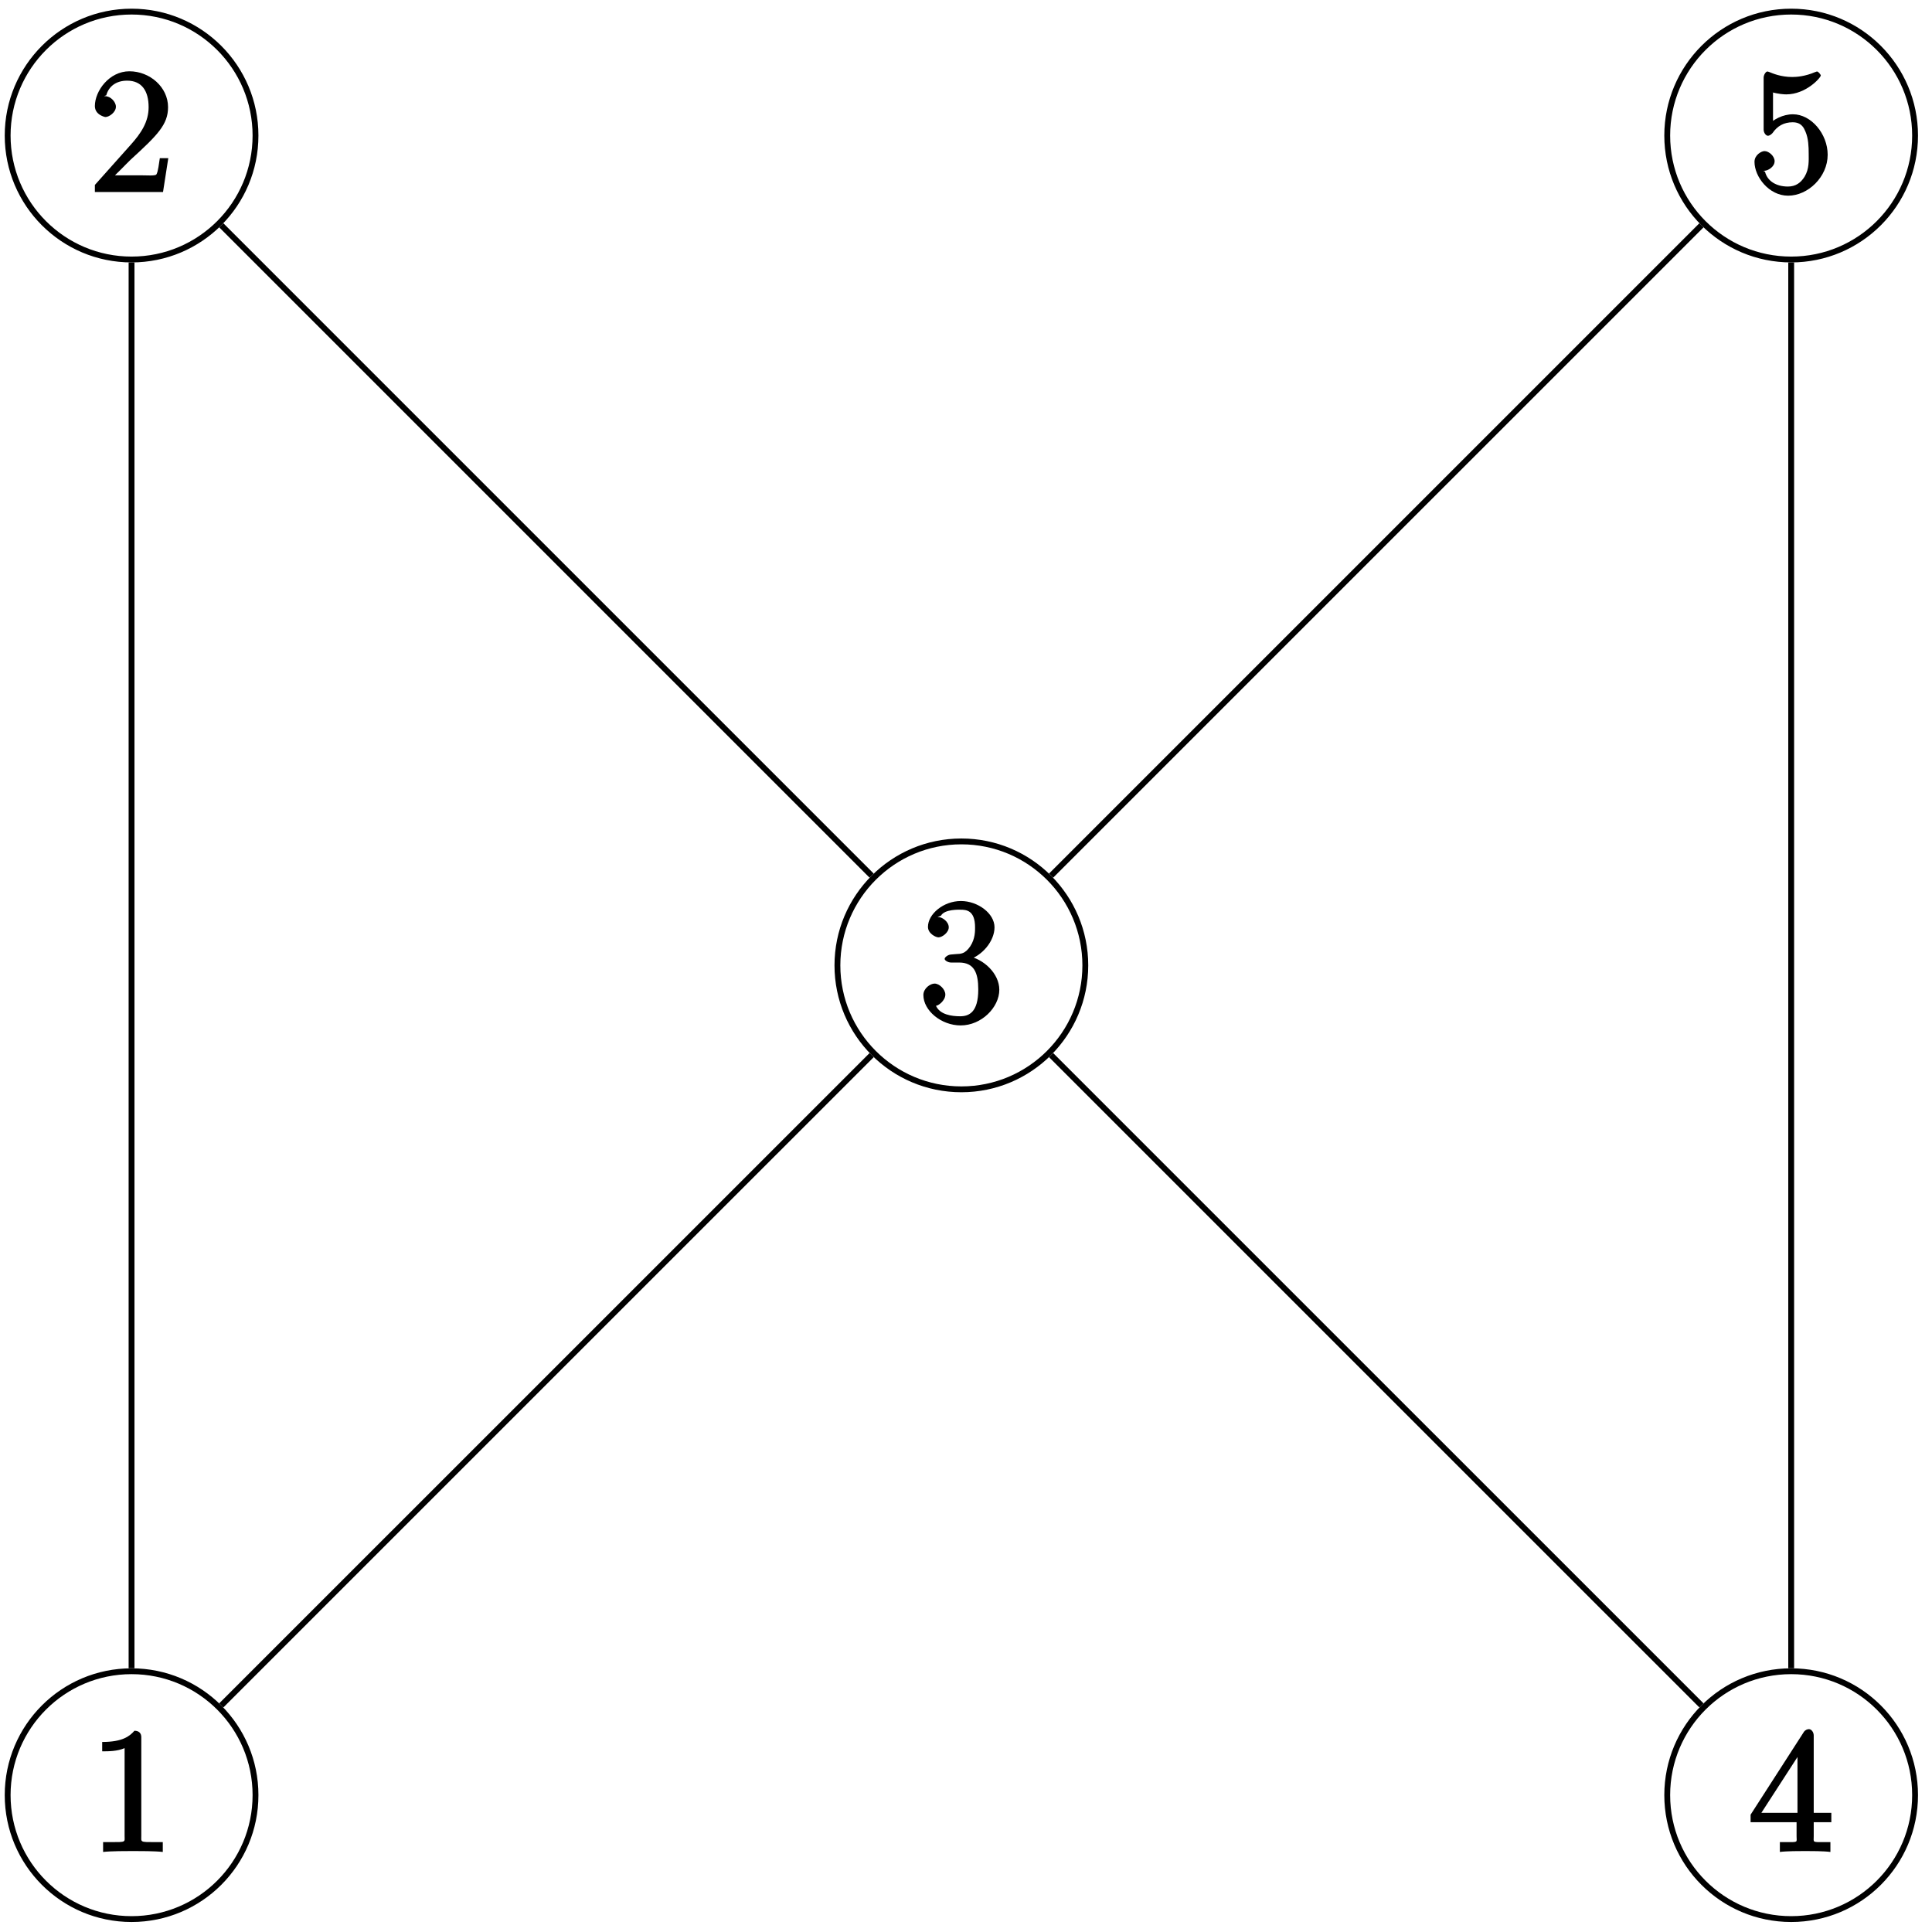
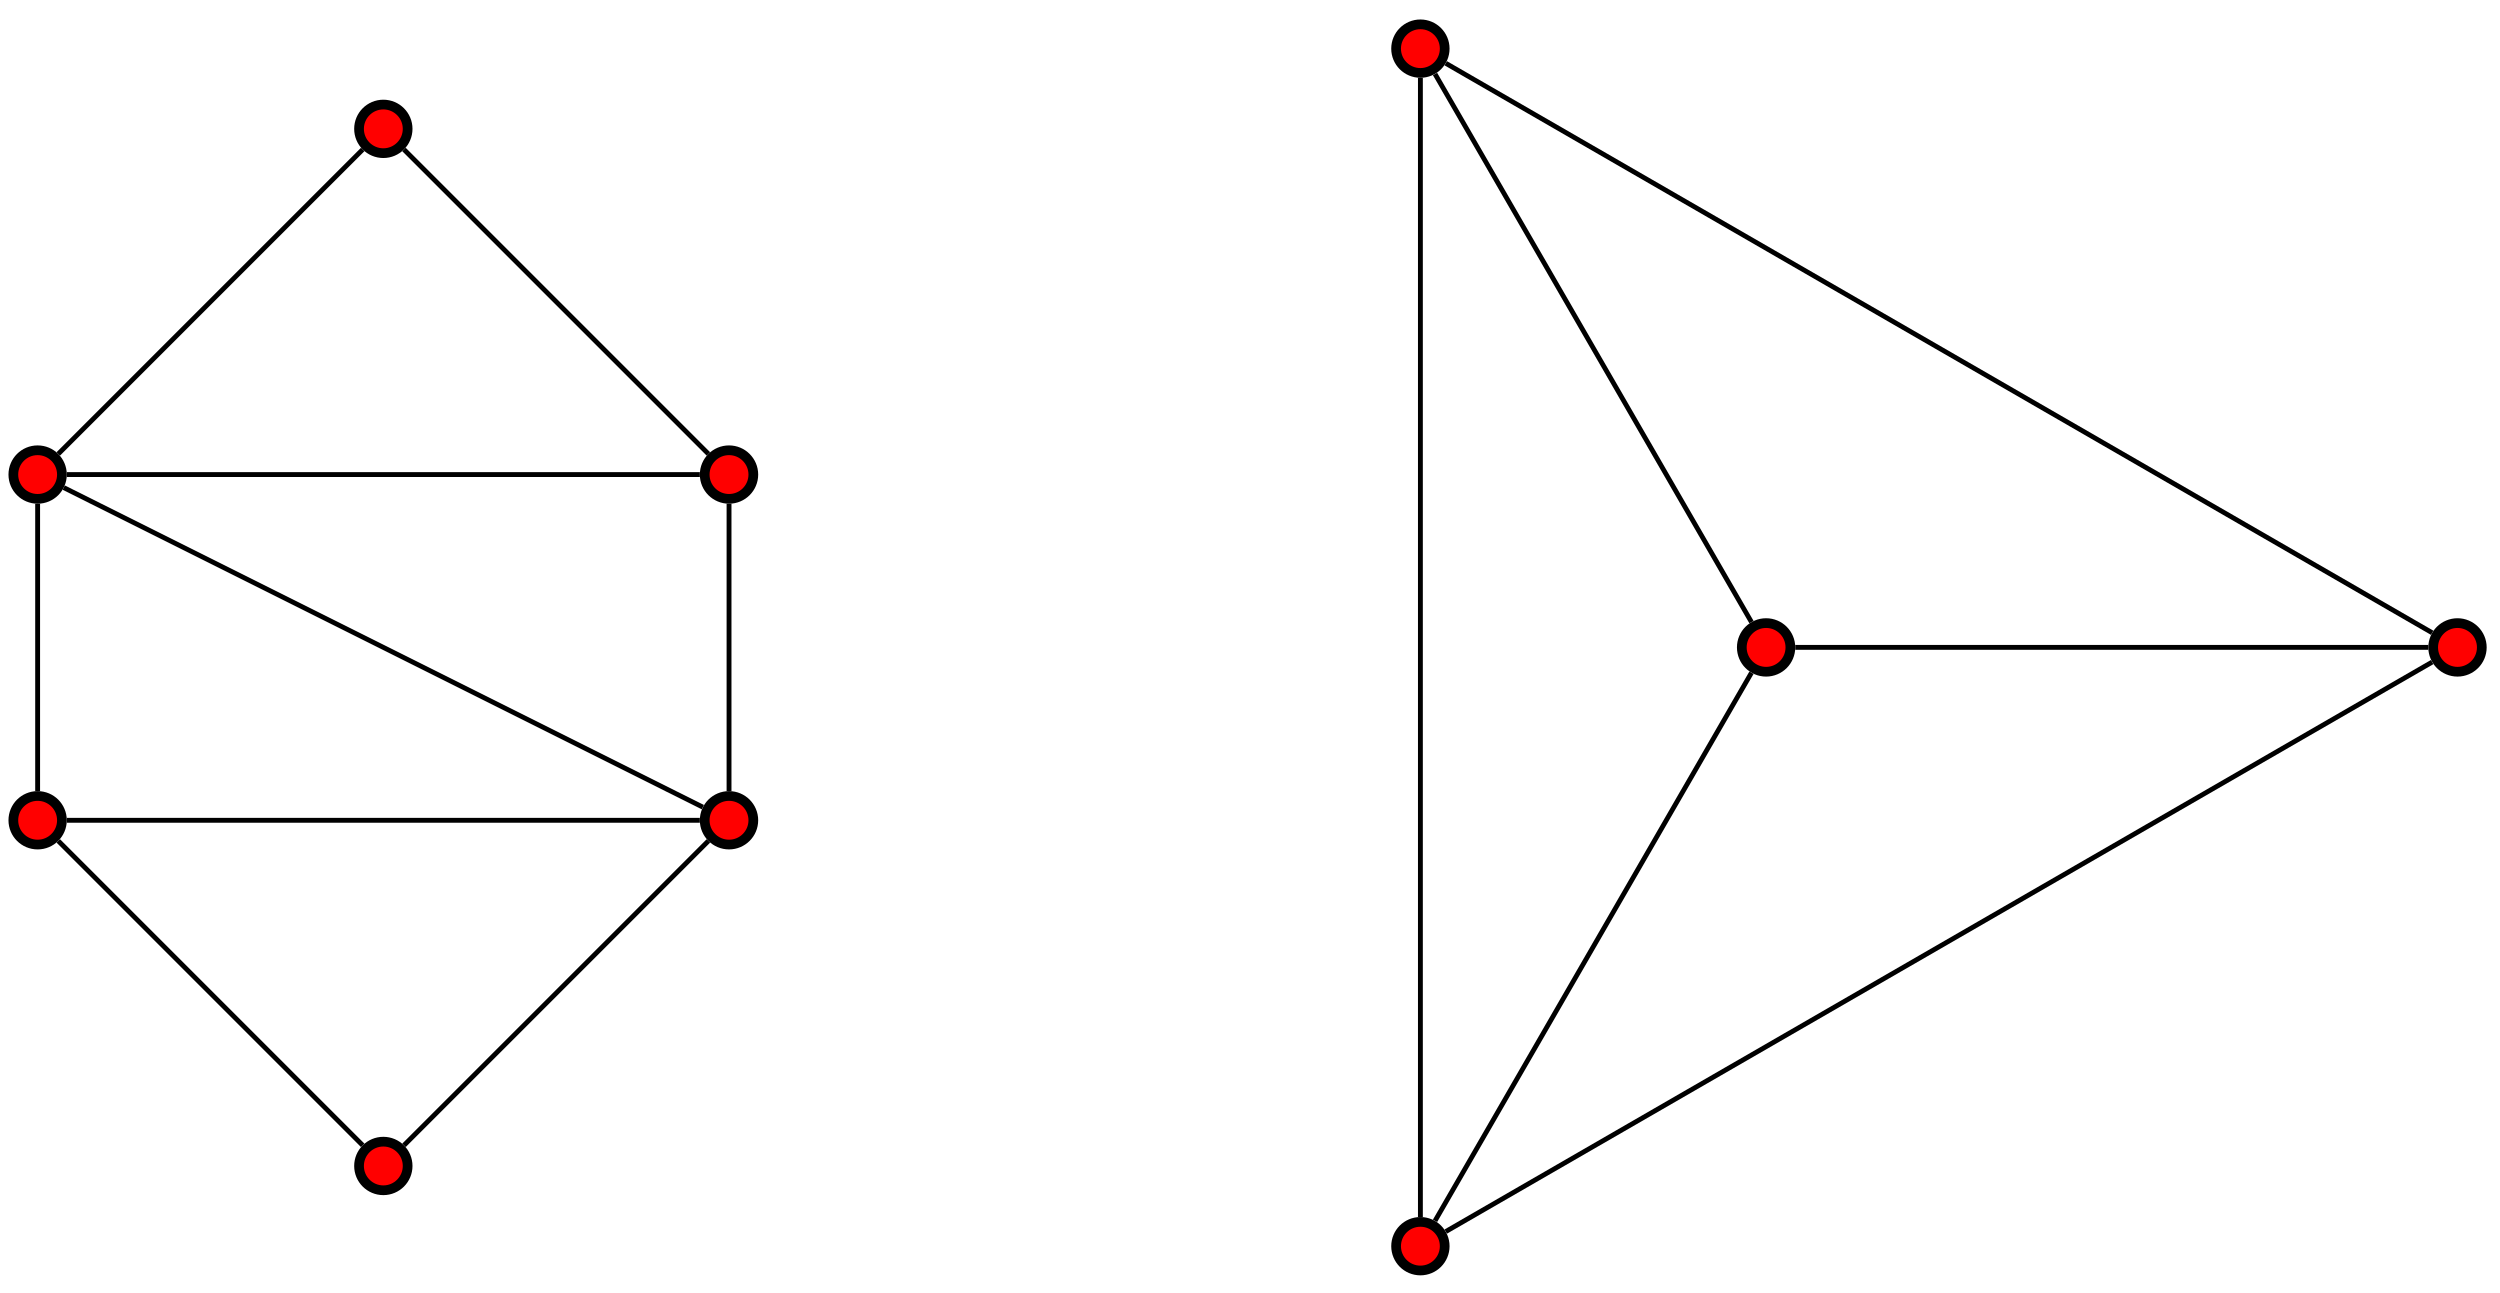
- <svg xmlns="http://www.w3.org/2000/svg" xmlns:xlink="http://www.w3.org/1999/xlink" width="132pt" height="132pt" viewBox="0 0 132 132" version="1.1">
-   <defs>
-     <g>
-       <symbol overflow="visible" id="glyph0-0">
-         <path style="stroke:none;" d="" />
-       </symbol>
-       <symbol overflow="visible" id="glyph0-1">
-         <path style="stroke:none;" d="M 3.594 -7.812 C 3.594 -8.078 3.438 -8.25 3.125 -8.25 C 2.797 -7.875 2.312 -7.484 0.922 -7.484 L 0.922 -6.844 C 1.359 -6.844 1.953 -6.844 2.453 -7.062 L 2.453 -1.062 C 2.453 -0.641 2.578 -0.641 1.531 -0.641 L 0.984 -0.641 L 0.984 0.031 C 1.484 -0.031 2.641 -0.031 3.031 -0.031 C 3.438 -0.031 4.578 -0.031 5.062 0.031 L 5.062 -0.641 L 4.531 -0.641 C 3.484 -0.641 3.594 -0.641 3.594 -1.062 Z M 3.594 -7.812 " />
-       </symbol>
-       <symbol overflow="visible" id="glyph0-2">
-         <path style="stroke:none;" d="M 5.266 -2.312 L 4.859 -2.312 C 4.797 -1.953 4.75 -1.406 4.625 -1.203 C 4.547 -1.094 3.984 -1.141 3.625 -1.141 L 1.406 -1.141 L 1.516 -0.891 C 1.844 -1.156 2.562 -1.922 2.875 -2.219 C 4.703 -3.891 5.422 -4.609 5.422 -5.797 C 5.422 -7.172 4.172 -8.25 2.781 -8.25 C 1.406 -8.25 0.422 -6.906 0.422 -5.875 C 0.422 -5.266 1.109 -5.125 1.141 -5.125 C 1.406 -5.125 1.859 -5.453 1.859 -5.828 C 1.859 -6.172 1.484 -6.547 1.141 -6.547 C 1.047 -6.547 1.016 -6.547 1.203 -6.609 C 1.359 -7.203 1.859 -7.609 2.625 -7.609 C 3.641 -7.609 4.094 -6.891 4.094 -5.797 C 4.094 -4.781 3.562 -4 2.875 -3.234 L 0.422 -0.484 L 0.422 0 L 5.078 0 L 5.438 -2.312 Z M 5.266 -2.312 " />
-       </symbol>
-       <symbol overflow="visible" id="glyph0-3">
-         <path style="stroke:none;" d="M 2.203 -4.594 C 2 -4.578 1.781 -4.406 1.781 -4.297 C 1.781 -4.188 2.016 -4.047 2.219 -4.047 L 2.766 -4.047 C 3.797 -4.047 4.078 -3.344 4.078 -2.203 C 4.078 -0.641 3.438 -0.375 2.844 -0.375 C 2.266 -0.375 1.453 -0.484 1.188 -1.094 C 1.328 -1.078 1.828 -1.438 1.828 -1.859 C 1.828 -2.219 1.422 -2.609 1.094 -2.609 C 0.797 -2.609 0.328 -2.281 0.328 -1.828 C 0.328 -0.766 1.547 0.25 2.875 0.25 C 4.297 0.25 5.516 -0.984 5.516 -2.188 C 5.516 -3.281 4.469 -4.297 3.328 -4.5 L 3.328 -4.203 C 4.359 -4.5 5.188 -5.516 5.188 -6.453 C 5.188 -7.406 4.047 -8.25 2.891 -8.25 C 1.703 -8.25 0.641 -7.359 0.641 -6.484 C 0.641 -6.016 1.188 -5.766 1.359 -5.766 C 1.609 -5.766 2.062 -6.094 2.062 -6.453 C 2.062 -6.844 1.609 -7.156 1.344 -7.156 C 1.281 -7.156 1.25 -7.156 1.531 -7.25 C 1.781 -7.703 2.797 -7.656 2.859 -7.656 C 3.25 -7.656 3.859 -7.625 3.859 -6.453 C 3.859 -6.234 3.875 -5.672 3.531 -5.156 C 3.172 -4.625 2.875 -4.641 2.562 -4.625 Z M 2.203 -4.594 " />
-       </symbol>
-       <symbol overflow="visible" id="glyph0-4">
-         <path style="stroke:none;" d="M 4.469 -7.922 C 4.469 -8.156 4.312 -8.359 4.141 -8.359 C 4.047 -8.359 3.891 -8.312 3.797 -8.172 L 0.156 -2.516 L 0.156 -2 L 3.297 -2 L 3.297 -1.047 C 3.297 -0.609 3.438 -0.641 2.562 -0.641 L 2.156 -0.641 L 2.156 0.031 C 2.609 -0.031 3.547 -0.031 3.891 -0.031 C 4.219 -0.031 5.172 -0.031 5.609 0.031 L 5.609 -0.641 L 5.219 -0.641 C 4.344 -0.641 4.469 -0.609 4.469 -1.047 L 4.469 -2 L 5.672 -2 L 5.672 -2.641 L 4.469 -2.641 Z M 3.359 -7 L 3.359 -2.641 L 0.891 -2.641 L 3.641 -6.891 Z M 3.359 -7 " />
-       </symbol>
-       <symbol overflow="visible" id="glyph0-5">
-         <path style="stroke:none;" d="M 1.531 -6.844 C 2.047 -6.688 2.469 -6.672 2.594 -6.672 C 3.938 -6.672 4.953 -7.812 4.953 -7.969 C 4.953 -8.016 4.781 -8.234 4.703 -8.234 C 4.688 -8.234 4.656 -8.234 4.547 -8.188 C 3.891 -7.906 3.312 -7.859 3 -7.859 C 2.219 -7.859 1.656 -8.109 1.422 -8.203 C 1.344 -8.234 1.312 -8.234 1.297 -8.234 C 1.203 -8.234 1.047 -8.016 1.047 -7.812 L 1.047 -4.266 C 1.047 -4.047 1.203 -3.844 1.344 -3.844 C 1.406 -3.844 1.531 -3.891 1.656 -4.031 C 1.984 -4.516 2.438 -4.766 3.031 -4.766 C 3.672 -4.766 3.812 -4.328 3.906 -4.125 C 4.109 -3.656 4.125 -3.078 4.125 -2.625 C 4.125 -2.156 4.172 -1.594 3.844 -1.047 C 3.578 -0.625 3.234 -0.375 2.703 -0.375 C 1.906 -0.375 1.297 -0.75 1.141 -1.391 C 0.984 -1.453 1.047 -1.453 1.109 -1.453 C 1.312 -1.453 1.797 -1.703 1.797 -2.109 C 1.797 -2.453 1.406 -2.797 1.109 -2.797 C 0.891 -2.797 0.422 -2.531 0.422 -2.062 C 0.422 -1.047 1.406 0.25 2.719 0.25 C 4.078 0.25 5.422 -1.031 5.422 -2.547 C 5.422 -3.969 4.297 -5.312 3.047 -5.312 C 2.359 -5.312 1.719 -4.953 1.406 -4.625 L 1.688 -4.516 L 1.688 -6.797 Z M 1.531 -6.844 " />
-       </symbol>
-     </g>
-   </defs>
+ <svg xmlns="http://www.w3.org/2000/svg" width="205pt" height="106pt" viewBox="0 0 205 106" version="1.1">
  <g id="surface1">
-     <path style="fill:none;stroke-width:0.399;stroke-linecap:butt;stroke-linejoin:miter;stroke:rgb(0%,0%,0%);stroke-opacity:1;stroke-miterlimit:10;" d="M 8.467 0.002 C 8.467 4.677 4.678 8.466 -0.002 8.466 C -4.678 8.466 -8.467 4.677 -8.467 0.002 C -8.467 -4.678 -4.678 -8.467 -0.002 -8.467 C 4.678 -8.467 8.467 -4.678 8.467 0.002 Z M 8.467 0.002 " transform="matrix(1,0,0,-1,8.99,122.65)" />
-     <g style="fill:rgb(0%,0%,0%);fill-opacity:1;">
-       <use xlink:href="#glyph0-1" x="6.06" y="126.5" />
-     </g>
-     <path style="fill:none;stroke-width:0.399;stroke-linecap:butt;stroke-linejoin:miter;stroke:rgb(0%,0%,0%);stroke-opacity:1;stroke-miterlimit:10;" d="M 8.467 113.388 C 8.467 118.064 4.678 121.857 -0.002 121.857 C -4.678 121.857 -8.467 118.064 -8.467 113.388 C -8.467 108.709 -4.678 104.92 -0.002 104.92 C 4.678 104.92 8.467 108.709 8.467 113.388 Z M 8.467 113.388 " transform="matrix(1,0,0,-1,8.99,122.65)" />
-     <g style="fill:rgb(0%,0%,0%);fill-opacity:1;">
-       <use xlink:href="#glyph0-2" x="6.06" y="13.12" />
-     </g>
-     <path style="fill:none;stroke-width:0.399;stroke-linecap:butt;stroke-linejoin:miter;stroke:rgb(0%,0%,0%);stroke-opacity:1;stroke-miterlimit:10;" d="M 65.162 56.693 C 65.162 61.369 61.369 65.162 56.694 65.162 C 52.018 65.162 48.225 61.369 48.225 56.693 C 48.225 52.017 52.018 48.224 56.694 48.224 C 61.369 48.224 65.162 52.017 65.162 56.693 Z M 65.162 56.693 " transform="matrix(1,0,0,-1,8.99,122.65)" />
-     <g style="fill:rgb(0%,0%,0%);fill-opacity:1;">
-       <use xlink:href="#glyph0-3" x="62.76" y="69.81" />
-     </g>
-     <path style="fill:none;stroke-width:0.399;stroke-linecap:butt;stroke-linejoin:miter;stroke:rgb(0%,0%,0%);stroke-opacity:1;stroke-miterlimit:10;" d="M 121.854 0.002 C 121.854 4.677 118.065 8.466 113.389 8.466 C 108.709 8.466 104.92 4.677 104.92 0.002 C 104.92 -4.678 108.709 -8.467 113.389 -8.467 C 118.065 -8.467 121.854 -4.678 121.854 0.002 Z M 121.854 0.002 " transform="matrix(1,0,0,-1,8.99,122.65)" />
-     <g style="fill:rgb(0%,0%,0%);fill-opacity:1;">
-       <use xlink:href="#glyph0-4" x="119.45" y="126.5" />
-     </g>
-     <path style="fill:none;stroke-width:0.399;stroke-linecap:butt;stroke-linejoin:miter;stroke:rgb(0%,0%,0%);stroke-opacity:1;stroke-miterlimit:10;" d="M 121.854 113.388 C 121.854 118.064 118.065 121.857 113.389 121.857 C 108.709 121.857 104.92 118.064 104.92 113.388 C 104.92 108.709 108.709 104.92 113.389 104.92 C 118.065 104.92 121.854 108.709 121.854 113.388 Z M 121.854 113.388 " transform="matrix(1,0,0,-1,8.99,122.65)" />
-     <g style="fill:rgb(0%,0%,0%);fill-opacity:1;">
-       <use xlink:href="#glyph0-5" x="119.45" y="13.12" />
-     </g>
-     <path style="fill:none;stroke-width:0.399;stroke-linecap:butt;stroke-linejoin:miter;stroke:rgb(0%,0%,0%);stroke-opacity:1;stroke-miterlimit:10;" d="M -0.002 8.67 L -0.002 104.72 " transform="matrix(1,0,0,-1,8.99,122.65)" />
-     <path style="fill:none;stroke-width:0.399;stroke-linecap:butt;stroke-linejoin:miter;stroke:rgb(0%,0%,0%);stroke-opacity:1;stroke-miterlimit:10;" d="M 113.389 8.67 L 113.389 104.72 " transform="matrix(1,0,0,-1,8.99,122.65)" />
-     <path style="fill:none;stroke-width:0.399;stroke-linecap:butt;stroke-linejoin:miter;stroke:rgb(0%,0%,0%);stroke-opacity:1;stroke-miterlimit:10;" d="M 50.565 50.564 L 6.127 6.13 " transform="matrix(1,0,0,-1,8.99,122.65)" />
-     <path style="fill:none;stroke-width:0.399;stroke-linecap:butt;stroke-linejoin:miter;stroke:rgb(0%,0%,0%);stroke-opacity:1;stroke-miterlimit:10;" d="M 50.565 62.822 L 6.127 107.259 " transform="matrix(1,0,0,-1,8.99,122.65)" />
-     <path style="fill:none;stroke-width:0.399;stroke-linecap:butt;stroke-linejoin:miter;stroke:rgb(0%,0%,0%);stroke-opacity:1;stroke-miterlimit:10;" d="M 62.822 50.564 L 107.26 6.13 " transform="matrix(1,0,0,-1,8.99,122.65)" />
-     <path style="fill:none;stroke-width:0.399;stroke-linecap:butt;stroke-linejoin:miter;stroke:rgb(0%,0%,0%);stroke-opacity:1;stroke-miterlimit:10;" d="M 62.822 62.822 L 107.26 107.259 " transform="matrix(1,0,0,-1,8.99,122.65)" />
+     <path style="fill-rule:nonzero;fill:rgb(100%,0%,0%);fill-opacity:1;stroke-width:0.797;stroke-linecap:butt;stroke-linejoin:miter;stroke:rgb(0%,0%,0%);stroke-opacity:1;stroke-miterlimit:10;" d="M 1.992 28.346 C 1.992 29.448 1.101 30.338 -0 30.338 C -1.102 30.338 -1.992 29.448 -1.992 28.346 C -1.992 27.245 -1.102 26.354 -0 26.354 C 1.101 26.354 1.992 27.245 1.992 28.346 Z M 1.992 28.346 " transform="matrix(1,0,0,-1,3.086,95.608)" />
+     <path style="fill-rule:nonzero;fill:rgb(100%,0%,0%);fill-opacity:1;stroke-width:0.797;stroke-linecap:butt;stroke-linejoin:miter;stroke:rgb(0%,0%,0%);stroke-opacity:1;stroke-miterlimit:10;" d="M 1.992 56.694 C 1.992 57.795 1.101 58.686 -0 58.686 C -1.102 58.686 -1.992 57.795 -1.992 56.694 C -1.992 55.592 -1.102 54.702 -0 54.702 C 1.101 54.702 1.992 55.592 1.992 56.694 Z M 1.992 56.694 " transform="matrix(1,0,0,-1,3.086,95.608)" />
+     <path style="fill-rule:nonzero;fill:rgb(100%,0%,0%);fill-opacity:1;stroke-width:0.797;stroke-linecap:butt;stroke-linejoin:miter;stroke:rgb(0%,0%,0%);stroke-opacity:1;stroke-miterlimit:10;" d="M 30.34 85.042 C 30.34 86.139 29.449 87.034 28.348 87.034 C 27.246 87.034 26.355 86.139 26.355 85.042 C 26.355 83.94 27.246 83.049 28.348 83.049 C 29.449 83.049 30.34 83.94 30.34 85.042 Z M 30.34 85.042 " transform="matrix(1,0,0,-1,3.086,95.608)" />
+     <path style="fill-rule:nonzero;fill:rgb(100%,0%,0%);fill-opacity:1;stroke-width:0.797;stroke-linecap:butt;stroke-linejoin:miter;stroke:rgb(0%,0%,0%);stroke-opacity:1;stroke-miterlimit:10;" d="M 58.687 56.694 C 58.687 57.795 57.793 58.686 56.695 58.686 C 55.594 58.686 54.699 57.795 54.699 56.694 C 54.699 55.592 55.594 54.702 56.695 54.702 C 57.793 54.702 58.687 55.592 58.687 56.694 Z M 58.687 56.694 " transform="matrix(1,0,0,-1,3.086,95.608)" />
+     <path style="fill-rule:nonzero;fill:rgb(100%,0%,0%);fill-opacity:1;stroke-width:0.797;stroke-linecap:butt;stroke-linejoin:miter;stroke:rgb(0%,0%,0%);stroke-opacity:1;stroke-miterlimit:10;" d="M 58.687 28.346 C 58.687 29.448 57.793 30.338 56.695 30.338 C 55.594 30.338 54.699 29.448 54.699 28.346 C 54.699 27.245 55.594 26.354 56.695 26.354 C 57.793 26.354 58.687 27.245 58.687 28.346 Z M 58.687 28.346 " transform="matrix(1,0,0,-1,3.086,95.608)" />
+     <path style="fill-rule:nonzero;fill:rgb(100%,0%,0%);fill-opacity:1;stroke-width:0.797;stroke-linecap:butt;stroke-linejoin:miter;stroke:rgb(0%,0%,0%);stroke-opacity:1;stroke-miterlimit:10;" d="M 30.34 -0.001 C 30.34 1.1 29.449 1.991 28.348 1.991 C 27.246 1.991 26.355 1.1 26.355 -0.001 C 26.355 -1.099 27.246 -1.994 28.348 -1.994 C 29.449 -1.994 30.34 -1.099 30.34 -0.001 Z M 30.34 -0.001 " transform="matrix(1,0,0,-1,3.086,95.608)" />
+     <path style="fill:none;stroke-width:0.399;stroke-linecap:butt;stroke-linejoin:miter;stroke:rgb(0%,0%,0%);stroke-opacity:1;stroke-miterlimit:10;" d="M -0 30.737 L -0 54.303 M 1.691 58.385 L 26.656 83.35 M 30.039 83.35 L 55.004 58.385 M 56.695 54.303 L 56.695 30.737 M 55.004 26.655 L 30.039 1.69 M 26.656 1.69 L 1.691 26.655 M 2.391 28.346 L 54.301 28.346 M 54.547 29.421 L 2.141 55.624 M 2.391 56.694 L 54.301 56.694 " transform="matrix(1,0,0,-1,3.086,95.608)" />
+     <path style="fill-rule:nonzero;fill:rgb(100%,0%,0%);fill-opacity:1;stroke-width:0.797;stroke-linecap:butt;stroke-linejoin:miter;stroke:rgb(0%,0%,0%);stroke-opacity:1;stroke-miterlimit:10;" d="M 143.726 42.522 C 143.726 43.62 142.836 44.514 141.734 44.514 C 140.633 44.514 139.742 43.62 139.742 42.522 C 139.742 41.42 140.633 40.526 141.734 40.526 C 142.836 40.526 143.726 41.42 143.726 42.522 Z M 143.726 42.522 " transform="matrix(1,0,0,-1,3.086,95.608)" />
+     <path style="fill-rule:nonzero;fill:rgb(100%,0%,0%);fill-opacity:1;stroke-width:0.797;stroke-linecap:butt;stroke-linejoin:miter;stroke:rgb(0%,0%,0%);stroke-opacity:1;stroke-miterlimit:10;" d="M 200.422 42.522 C 200.422 43.62 199.527 44.514 198.43 44.514 C 197.328 44.514 196.434 43.62 196.434 42.522 C 196.434 41.42 197.328 40.526 198.43 40.526 C 199.527 40.526 200.422 41.42 200.422 42.522 Z M 200.422 42.522 " transform="matrix(1,0,0,-1,3.086,95.608)" />
+     <path style="fill-rule:nonzero;fill:rgb(100%,0%,0%);fill-opacity:1;stroke-width:0.797;stroke-linecap:butt;stroke-linejoin:miter;stroke:rgb(0%,0%,0%);stroke-opacity:1;stroke-miterlimit:10;" d="M 115.379 91.62 C 115.379 92.717 114.488 93.612 113.387 93.612 C 112.285 93.612 111.394 92.717 111.394 91.62 C 111.394 90.518 112.285 89.628 113.387 89.628 C 114.488 89.628 115.379 90.518 115.379 91.62 Z M 115.379 91.62 " transform="matrix(1,0,0,-1,3.086,95.608)" />
+     <path style="fill-rule:nonzero;fill:rgb(100%,0%,0%);fill-opacity:1;stroke-width:0.797;stroke-linecap:butt;stroke-linejoin:miter;stroke:rgb(0%,0%,0%);stroke-opacity:1;stroke-miterlimit:10;" d="M 115.379 -6.58 C 115.379 -5.478 114.488 -4.587 113.387 -4.587 C 112.285 -4.587 111.394 -5.478 111.394 -6.58 C 111.394 -7.677 112.285 -8.572 113.387 -8.572 C 114.488 -8.572 115.379 -7.677 115.379 -6.58 Z M 115.379 -6.58 " transform="matrix(1,0,0,-1,3.086,95.608)" />
+     <path style="fill:none;stroke-width:0.399;stroke-linecap:butt;stroke-linejoin:miter;stroke:rgb(0%,0%,0%);stroke-opacity:1;stroke-miterlimit:10;" d="M 144.125 42.522 L 196.035 42.522 M 196.351 43.721 L 115.465 90.421 M 113.387 89.229 L 113.387 -4.189 M 114.586 -4.501 L 140.535 40.444 M 140.535 44.596 L 114.586 89.542 " transform="matrix(1,0,0,-1,3.086,95.608)" />
+     <path style="fill:none;stroke-width:0.399;stroke-linecap:butt;stroke-linejoin:miter;stroke:rgb(0%,0%,0%);stroke-opacity:1;stroke-miterlimit:10;" d="M 196.351 41.319 L 115.465 -5.38 " transform="matrix(1,0,0,-1,3.086,95.608)" />
  </g>
</svg>
